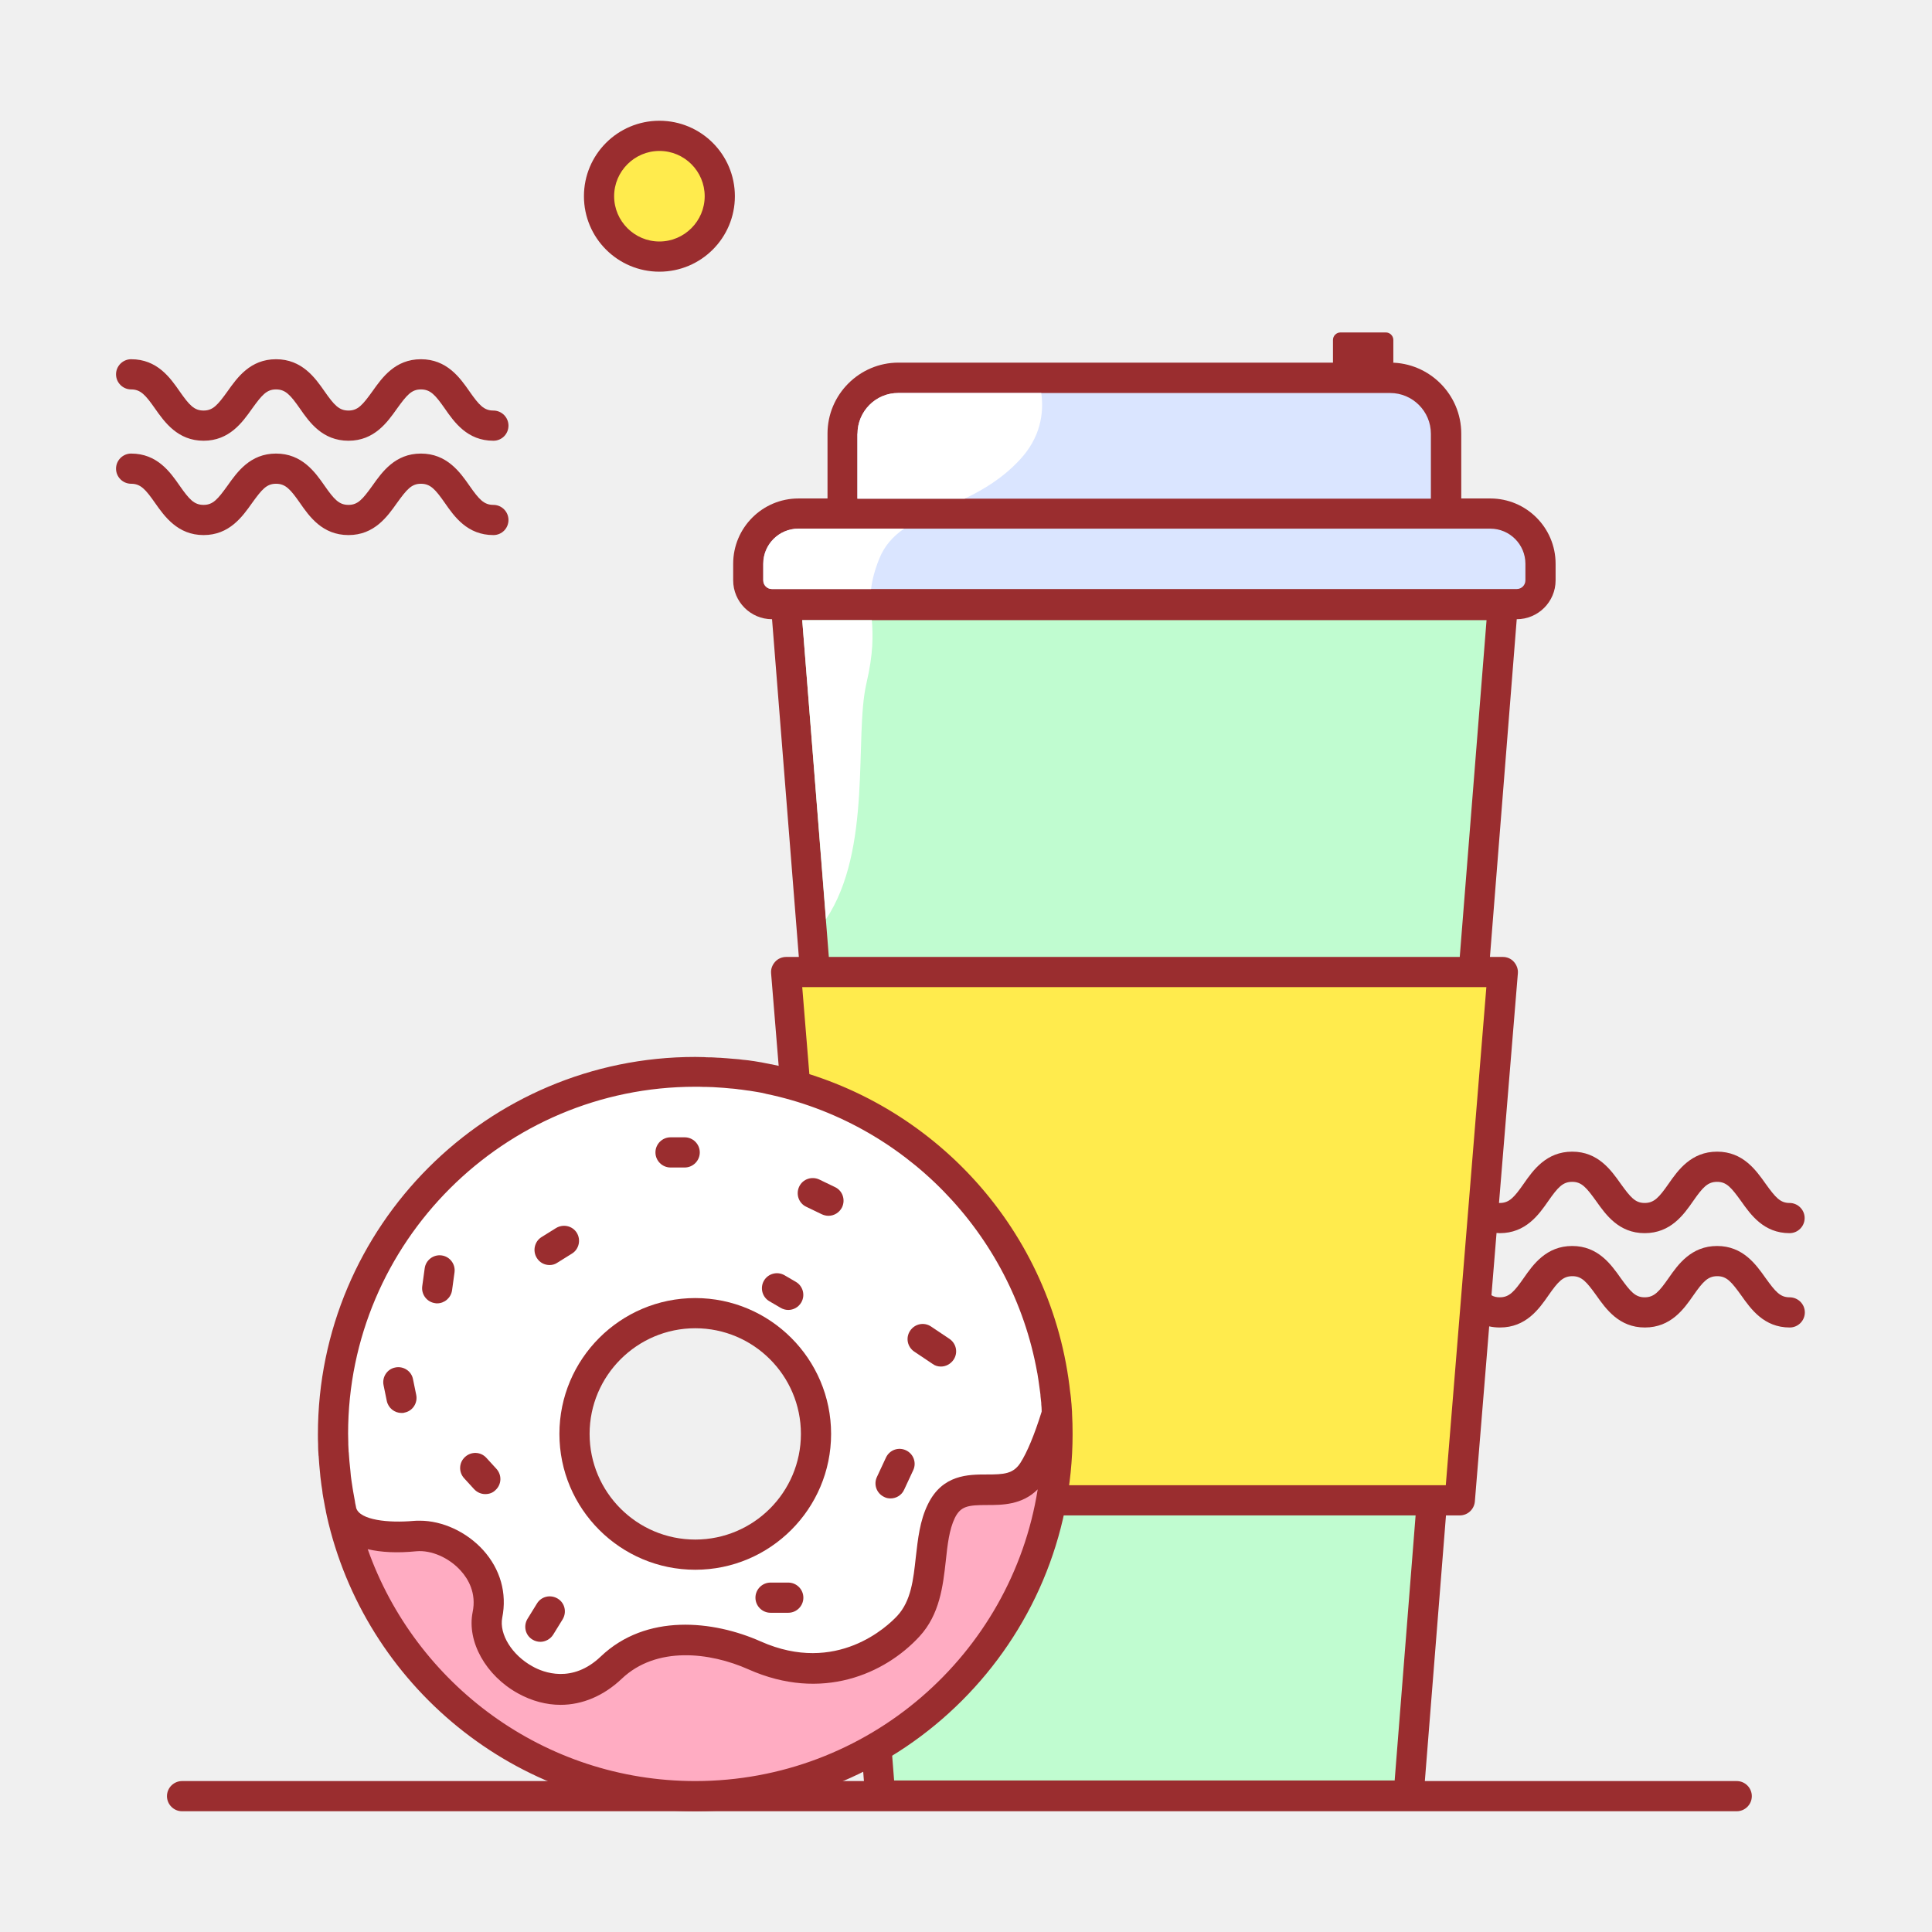
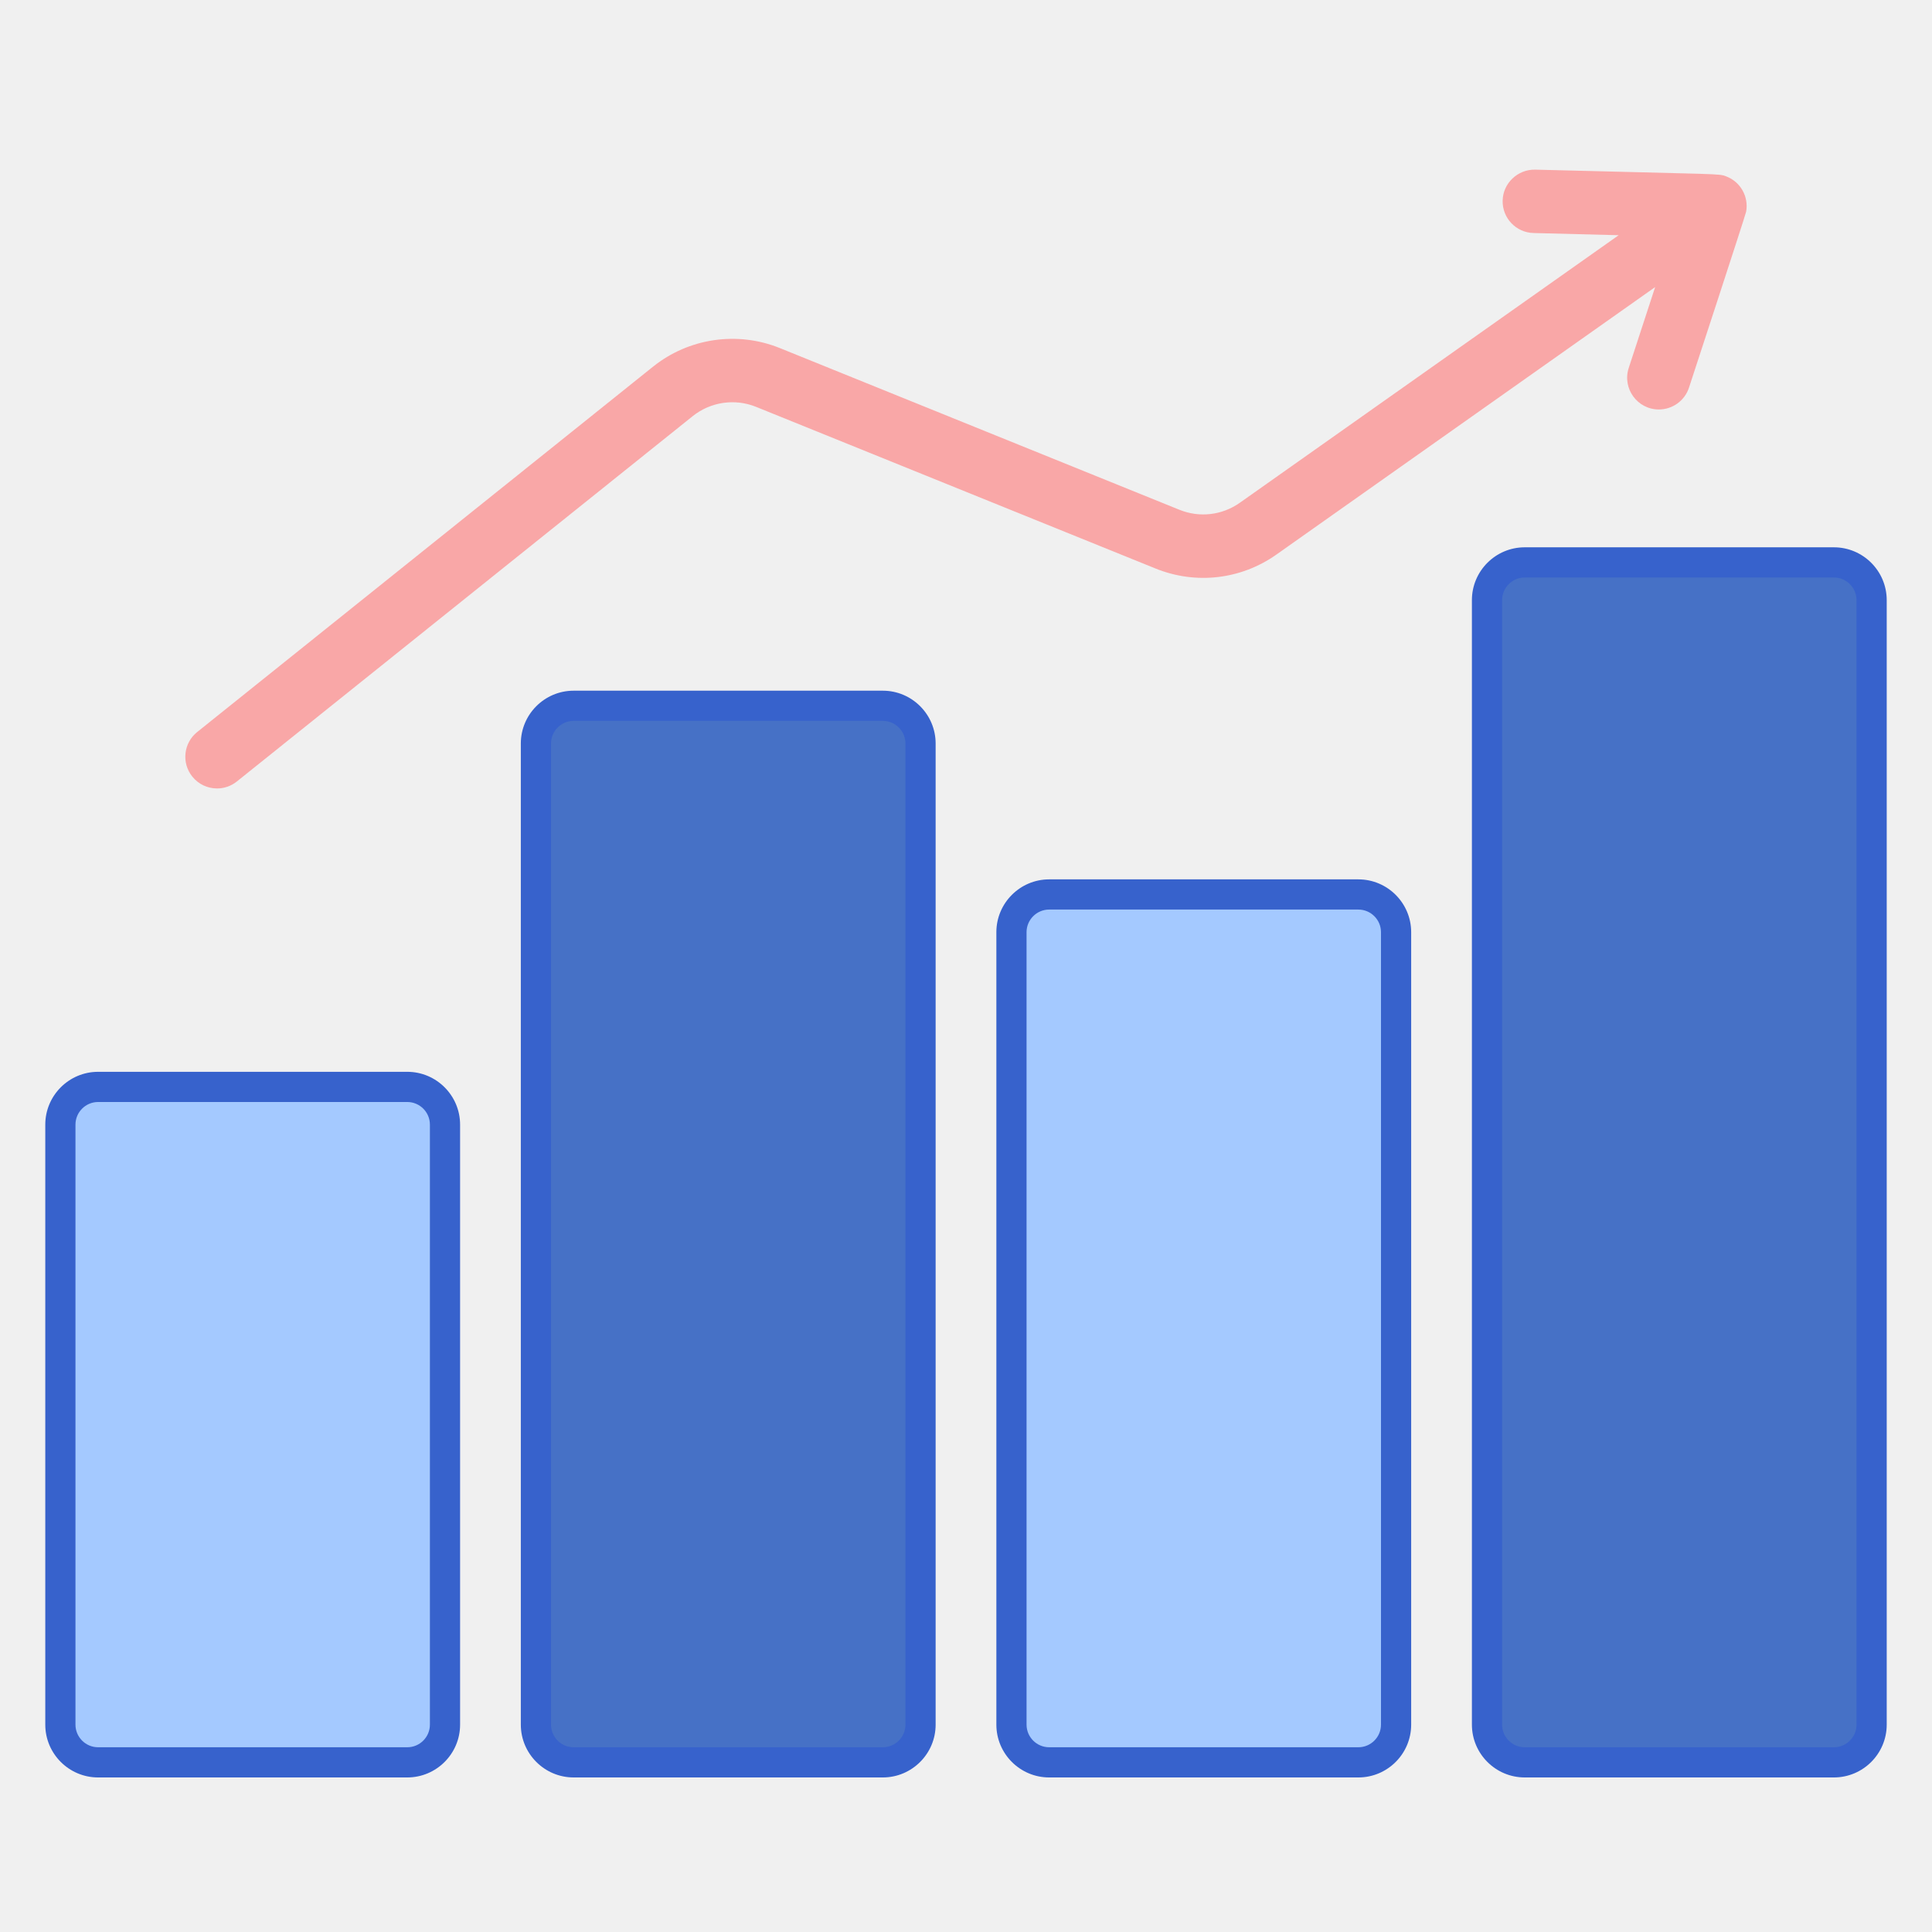
- <svg xmlns="http://www.w3.org/2000/svg" width="800px" height="800px" viewBox="0 0 1024 1024" class="icon" version="1.1">
-   <path d="M261.5 283.6c-13.8 0-20.7-9.8-25.7-17-5.1-7.3-7.7-10.2-12.7-10.2s-7.5 3-12.7 10.2c-5.1 7.2-12 17-25.7 17-13.8 0-20.7-9.8-25.7-17-5.1-7.3-7.7-10.2-12.7-10.2s-7.5 3-12.7 10.2c-5.1 7.2-12 17-25.7 17s-20.7-9.9-25.7-17c-5.1-7.3-7.7-10.2-12.7-10.2-4.4 0-8-3.6-8-8s3.6-8 8-8c13.8 0 20.7 9.8 25.7 17 5.1 7.3 7.7 10.2 12.7 10.2s7.5-3 12.7-10.2c5.1-7.2 12-17 25.7-17s20.7 9.8 25.7 17c5.1 7.3 7.7 10.2 12.7 10.2 5 0 7.5-3 12.7-10.2 5.1-7.2 12-17 25.7-17s20.7 9.8 25.7 17c5.1 7.3 7.7 10.2 12.7 10.2 4.4 0 8 3.6 8 8s-3.5 8-8 8zM261.5 233.6c-13.8 0-20.7-9.8-25.7-17-5.1-7.3-7.7-10.2-12.7-10.2s-7.5 3-12.7 10.2c-5.1 7.2-12 17-25.7 17-13.8 0-20.7-9.8-25.7-17-5.1-7.3-7.7-10.2-12.7-10.2s-7.5 3-12.7 10.2c-5.1 7.2-12 17-25.7 17s-20.7-9.9-25.7-17c-5.1-7.3-7.7-10.2-12.7-10.2-4.4 0-8-3.6-8-8s3.6-8 8-8c13.8 0 20.7 9.8 25.7 17 5.1 7.3 7.7 10.2 12.7 10.2s7.5-3 12.7-10.2c5.1-7.2 12-17 25.7-17s20.7 9.8 25.7 17c5.1 7.3 7.7 10.2 12.7 10.2 5 0 7.5-3 12.7-10.2 5.1-7.2 12-17 25.7-17s20.7 9.8 25.7 17c5.1 7.3 7.7 10.2 12.7 10.2 4.4 0 8 3.6 8 8s-3.5 8-8 8z" fill="#9A2D2F" />
-   <path d="M349.5 104m-32 0a32 32 0 1 0 64 0 32 32 0 1 0-64 0Z" fill="#FFEB4D" />
-   <path d="M349.5 144c-22.1 0-40-17.9-40-40s17.9-40 40-40 40 17.9 40 40-17.9 40-40 40z m0-64c-13.2 0-24 10.8-24 24s10.8 24 24 24 24-10.8 24-24-10.7-24-24-24z" fill="#9A2D2F" />
-   <path d="M746.5 951h-280l-50-631h380z" fill="#C0FCD0" />
-   <path d="M773.6 794.5l22.9-280h-380l22.9 280z" fill="#FFEB4D" />
-   <path d="M804 320.5H409.1c-6.9 0-12.6-5.6-12.6-12.6v-8.8c0-14.7 11.9-26.6 26.6-26.6h366.7c14.7 0 26.6 11.9 26.6 26.6v8.8c0.1 7-5.5 12.6-12.4 12.6z" fill="#DAE5FF" />
-   <path d="M766.5 273h-320v-42.4c0-16.4 13.3-29.6 29.6-29.6h260.7c16.4 0 29.6 13.3 29.6 29.6V273z" fill="#DAE5FF" />
-   <path d="M948.5 687.6c-5 0-7.5-3-12.7-10.2-5.1-7.2-12-17-25.7-17s-20.7 9.8-25.7 17c-5.1 7.3-7.7 10.2-12.7 10.2-5 0-7.5-3-12.7-10.2-5.1-7.2-12-17-25.7-17s-20.7 9.8-25.7 17c-5.1 7.3-7.7 10.2-12.7 10.2-1.7 0-3.1-0.3-4.4-1.1l2.7-33c0.6 0 1.1 0.1 1.7 0.1 13.8 0 20.7-9.8 25.7-17 5.1-7.3 7.7-10.2 12.7-10.2s7.5 3 12.7 10.2c5.1 7.2 12 17 25.7 17 13.8 0 20.7-9.8 25.7-17 5.1-7.3 7.7-10.2 12.7-10.2 5 0 7.5 3 12.7 10.2 5.1 7.2 12 17 25.7 17 4.4 0 8-3.6 8-8s-3.6-8-8-8c-5 0-7.5-3-12.7-10.2-5.1-7.2-12-17-25.7-17s-20.7 9.8-25.7 17c-5.1 7.3-7.7 10.2-12.7 10.2-5 0-7.5-3-12.7-10.2-5.1-7.2-12-17-25.7-17s-20.7 9.8-25.7 17c-5.1 7.3-7.7 10.2-12.7 10.2h-0.4l10-121.7c0.2-2.2-0.6-4.4-2.1-6.1s-3.6-2.6-5.9-2.6h-6.8l14.2-179c11.3 0 20.6-9.2 20.6-20.6v-8.8c0-19.1-15.5-34.6-34.6-34.6h-15.4v-34.4c0-20.7-16.9-37.6-37.6-37.6h1.6v-12c0-2.2-1.8-4-4-4h-24c-2.2 0-4 1.8-4 4v12H476.2c-20.7 0-37.6 16.9-37.6 37.6v34.4h-15.4c-19.1 0-34.6 15.5-34.6 34.6v8.8c0 11.3 9.2 20.6 20.6 20.6l14.2 179h-6.7c-2.2 0-4.4 0.9-5.9 2.6s-2.3 3.8-2.1 6.1l22.9 280c0.3 4.2 3.8 7.3 8 7.3h7.3l11 140.8H96.5c-4.4 0-8 3.6-8 8s3.6 8 8 8h824c4.4 0 8-3.6 8-8s-3.6-8-8-8H755.2l11.2-140.8h7.3c4.2 0 7.6-3.2 8-7.3l7.6-92.9c1.8 0.4 3.7 0.6 5.7 0.6 13.8 0 20.7-9.8 25.7-17 5.1-7.3 7.7-10.2 12.7-10.2s7.5 3 12.7 10.2c5.1 7.2 12 17 25.7 17 13.8 0 20.7-9.8 25.7-17 5.1-7.3 7.7-10.2 12.7-10.2 5 0 7.5 3 12.7 10.2 5.1 7.2 12 17 25.7 17 4.4 0 8-3.6 8-8s-3.6-8-8.1-8z m-494-457.7c0-11.9 9.7-21.6 21.6-21.6h260.7c11.9 0 21.6 9.7 21.6 21.6v34.4h-304v-34.4z m8.3 573.3h287.5l-11.1 140.5H473.9l-11.1-140.5z m303.5-16H446.8l-21.6-264h362.6l-21.5 264z m7.4-280H439.3l-14.1-178.5h362.7l-14.2 178.5z m-364.6-195c-2.5 0-4.6-2-4.6-4.6v-8.8c0-10.3 8.4-18.6 18.6-18.6H789.9c10.3 0 18.6 8.4 18.6 18.6v8.8c0 2.5-2 4.6-4.6 4.6H409.1z" fill="#9A2D2F" />
-   <path d="M368.5 568c-106 0-192 86-192 192s86 192 192 192 192-86 192-192-85.9-192-192-192z m0 256c-35.3 0-64-28.7-64-64s28.7-64 64-64 64 28.7 64 64-28.6 64-64 64z" fill="#FFACC2" />
-   <path d="M368.5 568c-106 0-192 86-192 192 0 14.2 1.5 27.9 4.5 41.2 3.7 14.4 27.9 14.1 39.1 13 19-1.8 43.4 16.8 38.4 41.8s35.3 56.9 65.6 28c21.5-20.5 53.5-16.5 76-6.5 39.3 17.4 69-2 81.5-15.5 15.5-16.7 8.7-43 17.5-61 10.8-22 35.5-1.1 48.5-21 4.9-7.5 9.2-19.1 12.7-30.6C554.7 648.3 471 568 368.5 568z m0 256c-35.3 0-64-28.7-64-64s28.7-64 64-64 64 28.7 64 64-28.6 64-64 64z" fill="#FFFFFF" />
-   <path d="M568.2 748.9v-0.5c-0.1-1.5-0.2-2.9-0.3-4.4 0-0.3-0.1-0.6-0.1-0.9-0.1-1.3-0.2-2.7-0.4-4-0.1-0.7-0.2-1.5-0.3-2.2-0.1-0.9-0.2-1.7-0.3-2.6C556 649 491.5 581 408.9 564.1h-0.2l-4.5-0.9c-0.2 0-0.3-0.1-0.5-0.1-1.4-0.2-2.8-0.5-4.2-0.7-0.3 0-0.6-0.1-0.8-0.1-1.3-0.2-2.6-0.4-3.9-0.5-0.4 0-0.7-0.1-1.1-0.1-1.2-0.2-2.5-0.3-3.7-0.4-0.4 0-0.9-0.1-1.3-0.1-1.2-0.1-2.3-0.2-3.5-0.3-0.5 0-1-0.1-1.5-0.1-1.1-0.1-2.3-0.2-3.4-0.2-0.5 0-1.1-0.1-1.6-0.1-1.2-0.1-2.4-0.1-3.6-0.1-0.5 0-1 0-1.5-0.1-1.7 0-3.4-0.1-5.1-0.1-110.3 0-200 89.7-200 200 0 1.8 0 3.6 0.1 5.3v1c0 1.4 0.1 2.9 0.2 4.3 0 0.3 0 0.7 0.1 1 0.1 1.4 0.2 2.9 0.3 4.3 0 0.4 0.1 0.7 0.1 1.1 0.1 1.4 0.3 2.8 0.4 4.2 0 0.4 0.1 0.8 0.1 1.2 0.2 1.3 0.3 2.7 0.5 4 0.1 0.5 0.1 1 0.2 1.4 0.2 1.2 0.4 2.5 0.5 3.7l0.3 1.8c0.2 1.1 0.4 2.1 0.6 3.2 0.1 0.7 0.3 1.5 0.4 2.2 0.2 0.9 0.4 1.8 0.5 2.6 0.1 0.5 0.2 0.9 0.3 1.4 0 0.1 0 0.2 0.1 0.3v0.2c20 89.5 100 156.6 195.3 156.6 110.3 0 200-89.7 200-200 0-3.7-0.1-7.4-0.3-11.1zM368.5 576c1.6 0 3.1 0 4.7 0.1h1.4c1.1 0 2.2 0.1 3.3 0.1 0.5 0 1 0.1 1.5 0.1 1 0.1 2.1 0.1 3.1 0.2 0.5 0 1 0.1 1.4 0.1 1.1 0.1 2.1 0.2 3.2 0.3 0.4 0 0.9 0.1 1.3 0.1 1.1 0.1 2.2 0.2 3.3 0.4 0.4 0 0.7 0.1 1.1 0.1 1.2 0.2 2.3 0.3 3.5 0.5 0.3 0 0.6 0.1 0.9 0.1 1.2 0.2 2.5 0.4 3.7 0.6 0.2 0 0.4 0.1 0.6 0.1 1.3 0.2 2.7 0.5 4 0.8 0.1 0 0.2 0 0.3 0.1 73.2 15.1 130.6 73.8 143.9 147.6 0 0.1 0 0.3 0.1 0.4 0.2 1.3 0.4 2.5 0.6 3.8 0.1 0.5 0.1 0.9 0.2 1.4 0.1 0.9 0.3 1.9 0.4 2.9 0.1 0.7 0.2 1.4 0.3 2.2 0.1 0.7 0.2 1.4 0.2 2.1l0.3 2.7c0.1 0.5 0.1 1.1 0.1 1.6 0.1 1 0.2 2.1 0.2 3.1v0.7c-3.8 12.2-7.7 21.6-11.3 27.2-3.8 5.8-8.7 6.1-17.7 6.1-9.9 0-23.6 0-31.3 15.8-4.3 8.7-5.3 18.5-6.4 28-1.3 11.9-2.5 23.2-9.8 31.1-5 5.4-32.1 31.5-72.4 13.6-25.2-11.2-60.7-15-84.8 8-15.1 14.4-30.4 8.5-36.2 5.2-10.9-6-17.7-17.1-16-25.8 2.6-13-1-25.7-10.1-35.8-8.8-9.7-21.6-15.6-33.6-15.6-1.1 0-2.2 0-3.2 0.1-13.4 1.2-28.5-0.4-30.5-6.8l-0.3-1.5c-0.2-0.7-0.3-1.5-0.4-2.2-0.1-0.7-0.3-1.5-0.4-2.2-0.2-0.9-0.3-1.8-0.5-2.8l-0.3-1.8c-0.2-1.1-0.3-2.2-0.5-3.3-0.1-0.5-0.1-0.9-0.2-1.4-0.2-1.2-0.3-2.4-0.4-3.6 0-0.4-0.1-0.8-0.1-1.1-0.1-1.3-0.3-2.6-0.4-3.9 0-0.3-0.1-0.7-0.1-1-0.1-1.3-0.2-2.6-0.3-4 0-0.3 0-0.6-0.1-0.9-0.1-1.3-0.1-2.6-0.2-4v-0.9c0-1.6-0.1-3.3-0.1-4.9 0-101.3 82.6-183.8 184-183.8z m0 368c-80.1 0-148.3-51.4-173.6-122.9 7.2 1.7 15.8 2.1 25.8 1.1 7.9-0.7 17.3 3.4 23.5 10.3 4 4.4 8.4 11.9 6.3 22-3.1 15.6 7 33.6 24 43 7.4 4.1 15.1 6.1 22.6 6.1 11.5 0 22.8-4.7 32.4-13.8 18.4-17.5 46.8-14.1 67.2-5 38.9 17.3 72.3 2.4 90.6-17.4 10.8-11.7 12.5-26.8 14-40.2 0.9-8.5 1.8-16.5 4.8-22.7 3.1-6.2 6.9-6.8 16.9-6.8 8.1 0 18.7 0 27-8.3C536.1 876.9 460 944 368.5 944z" fill="#9A2D2F" />
-   <path d="M368.5 832c39.7 0 72-32.3 72-72s-32.3-72-72-72-72 32.3-72 72 32.3 72 72 72z m0-128c30.9 0 56 25.1 56 56s-25.1 56-56 56-56-25.1-56-56 25.2-56 56-56z" fill="#9A2D2F" />
-   <path d="M291.3 662.5l7.8-4.8" fill="#FFACC2" />
-   <path d="M291.3 670.5c-2.7 0-5.3-1.3-6.8-3.8-2.3-3.7-1.2-8.7 2.5-11l7.7-4.8c3.8-2.3 8.7-1.2 11 2.5 2.3 3.7 1.2 8.7-2.5 11l-7.7 4.8c-1.3 0.9-2.7 1.3-4.2 1.3z" fill="#9A2D2F" />
-   <path d="M233 673.3l-1.3 9.5" fill="#FFACC2" />
-   <path d="M231.7 690.8c-0.4 0-0.7 0-1.1-0.1-4.4-0.6-7.4-4.7-6.8-9l1.3-9.5c0.6-4.4 4.7-7.4 9-6.8 4.4 0.6 7.4 4.7 6.8 9l-1.3 9.5c-0.6 4-4 6.9-7.9 6.9z" fill="#9A2D2F" />
-   <path d="M211.1 732.6l1.7 8.3" fill="#FFACC2" />
-   <path d="M212.8 748.9c-3.7 0-7-2.6-7.8-6.4l-1.7-8.3c-0.9-4.3 1.9-8.6 6.2-9.4 4.3-0.9 8.6 1.9 9.4 6.2l1.7 8.3c0.9 4.3-1.9 8.6-6.2 9.4-0.5 0.2-1 0.2-1.6 0.2z" fill="#9A2D2F" />
-   <path d="M252 778.2l5.2 5.7" fill="#FFACC2" />
-   <path d="M257.2 791.9c-2.2 0-4.3-0.9-5.9-2.6l-5.3-5.8c-3-3.3-2.8-8.3 0.5-11.3s8.3-2.8 11.3 0.5l5.3 5.8c3 3.3 2.8 8.3-0.5 11.3-1.5 1.5-3.4 2.1-5.4 2.1z" fill="#9A2D2F" />
-   <path d="M291.3 854.1l-4.9 8.1" fill="#FFACC2" />
-   <path d="M286.4 870.2c-1.4 0-2.9-0.4-4.2-1.2-3.8-2.3-4.9-7.2-2.6-11l5-8.1c2.3-3.8 7.2-4.9 11-2.6 3.8 2.3 4.9 7.2 2.6 11l-5 8.1c-1.5 2.4-4.2 3.8-6.8 3.8z" fill="#9A2D2F" />
-   <path d="M355.3 610.8h7.6" fill="#FFACC2" />
-   <path d="M362.9 618.8h-7.5c-4.4 0-8-3.6-8-8s3.6-8 8-8h7.5c4.4 0 8 3.6 8 8s-3.6 8-8 8z" fill="#9A2D2F" />
-   <path d="M430.8 632.3l8.3 4.1" fill="#FFFFFF" />
-   <path d="M439.1 644.4c-1.2 0-2.4-0.3-3.5-0.8l-8.3-4c-4-1.9-5.6-6.7-3.7-10.7s6.7-5.6 10.7-3.7l8.3 4c4 1.9 5.6 6.7 3.7 10.7-1.4 2.8-4.2 4.5-7.2 4.5z" fill="#9A2D2F" />
-   <path d="M411.8 682.8l6 3.5" fill="#FFFFFF" />
-   <path d="M417.8 694.3c-1.4 0-2.8-0.4-4-1.1l-6-3.5c-3.8-2.2-5.1-7.1-2.9-10.9 2.2-3.8 7.1-5.1 10.9-2.9l6 3.5c3.8 2.2 5.1 7.1 2.9 10.9-1.5 2.6-4.2 4-6.9 4z" fill="#9A2D2F" />
-   <path d="M489 709.8l9.7 6.5" fill="#FFFFFF" />
-   <path d="M498.7 724.3c-1.5 0-3.1-0.4-4.4-1.4l-9.7-6.5c-3.7-2.5-4.7-7.4-2.2-11.1 2.5-3.7 7.4-4.7 11.1-2.2l9.7 6.5c3.7 2.5 4.7 7.4 2.2 11.1-1.6 2.3-4.1 3.6-6.7 3.6z" fill="#9A2D2F" />
-   <path d="M476.9 775.9l-4.9 10.3" fill="#FFFFFF" />
-   <path d="M472 794.2c-1.1 0-2.3-0.2-3.4-0.8-4-1.9-5.7-6.6-3.8-10.6l4.8-10.3c1.9-4 6.6-5.7 10.6-3.8 4 1.9 5.7 6.6 3.8 10.6l-4.8 10.3c-1.3 2.9-4.2 4.6-7.2 4.6z" fill="#9A2D2F" />
-   <path d="M408.4 846.8h9.4" fill="#FFFFFF" />
-   <path d="M417.8 854.8h-9.4c-4.4 0-8-3.6-8-8s3.6-8 8-8h9.4c4.4 0 8 3.6 8 8s-3.6 8-8 8z" fill="#9A2D2F" />
-   <path d="M423.2 280.2c-10.3 0-18.6 8.4-18.6 18.6v8.8c0 2.5 2 4.6 4.6 4.6h52.5c0.5-4.4 1.7-9.5 4.3-16 2.8-7 7.4-12 13.2-16h-56zM454.5 229.9v34.4h56.8c10-4.8 20.2-10.9 29.2-20.6 10.9-11.7 12.9-24.5 11.4-35.4h-75.8c-11.9-0.1-21.6 9.7-21.6 21.6zM459.2 362.3c3.8-16.2 3.5-25.8 2.9-33.6h-36.9l12.6 158.5c24.7-37.1 14.9-96.7 21.4-124.9z" fill="#FFFFFF" />
+ <svg xmlns="http://www.w3.org/2000/svg" version="1.1" id="Layer_1" x="0px" y="0px" viewBox="0 0 256 256" style="enable-background:new 0 0 256 256;" xml:space="preserve">
+   <style type="text/css">
+ 	.st0{fill:#4671C6;}
+ 	.st1{fill:#F9CFCF;}
+ 	.st2{fill:#F9A7A7;}
+ 	.st3{fill:#A4C9FF;}
+ 	.st4{fill:#3762CC;}
+ 	.st5{fill:#E0EBFC;}
+ 	.st6{fill:#6BDDDD;}
+ 	.st7{fill:#B9BEFC;}
+ 	.st8{fill:#FFEA92;}
+ 	.st9{fill:#EAA97D;}
+ 	.st10{fill:#FFEA94;}
+ 	.st11{fill:#FFE164;}
+ 	.st12{fill:#FFDC85;}
+ 	.st13{fill:#FFFFFF;}
+ 	.st14{fill:#383838;}
+ </style>
+   <g>
+     <g>
+       <path class="st3" d="M53.965,233.521H13c-2.761,0-5-2.239-5-5v-79.5c0-2.761,2.239-5,5-5h40.965c2.761,0,5,2.239,5,5v79.5    C58.965,231.283,56.727,233.521,53.965,233.521z" />
+     </g>
+     <g>
+       <path class="st0" d="M116.977,233.521H76.012c-2.761,0-5-2.239-5-5v-130c0-2.761,2.239-5,5-5h40.965c2.761,0,5,2.239,5,5v130    C121.977,231.283,119.738,233.521,116.977,233.521z" />
+     </g>
+     <g>
+       <path class="st3" d="M179.988,233.521h-40.965c-2.761,0-5-2.239-5-5v-105c0-2.761,2.239-5,5-5h40.965c2.761,0,5,2.239,5,5v105    C184.988,231.283,182.75,233.521,179.988,233.521z" />
+     </g>
+     <g>
+       <path class="st0" d="M243,233.521h-40.965c-2.761,0-5-2.239-5-5v-149c0-2.761,2.239-5,5-5H243c2.761,0,5,2.239,5,5v149    C248,231.283,245.761,233.521,243,233.521z" />
+     </g>
+     <g>
+       <path class="st2" d="M228.712,23.365c-1-0.374-0.438-0.244-25.297-0.886c-2.295-0.045-4.247,1.771-4.308,4.09    c-0.059,2.319,1.772,4.247,4.09,4.307l11.285,0.291l-50.205,35.456c-2.346,1.656-5.337,2.002-7.998,0.925l-52.942-21.425    c-5.628-2.278-12.07-1.333-16.808,2.464L26.129,96.996c-1.81,1.451-2.101,4.094-0.65,5.904c0.83,1.035,2.049,1.574,3.28,1.574    c0.921,0,1.849-0.302,2.624-0.923l60.401-48.407c2.368-1.899,5.591-2.371,8.403-1.232l52.942,21.425    c5.322,2.153,11.302,1.463,15.994-1.85l50.192-35.447l-3.5,10.713c-0.885,2.711,1.138,5.505,3.994,5.505    c1.768,0,3.413-1.125,3.992-2.897c0.15-0.461,7.484-22.835,7.57-23.308C231.738,26.049,230.607,24.067,228.712,23.365z" />
+     </g>
+     <g>
+       <path class="st4" d="M53.965,235.521H13c-3.859,0-7-3.14-7-7v-79.5c0-3.86,3.141-7,7-7h40.965c3.859,0,7,3.14,7,7v79.5    C60.965,232.381,57.824,235.521,53.965,235.521z M13,146.021c-1.654,0-3,1.346-3,3v79.5c0,1.654,1.346,3,3,3h40.965    c1.654,0,3-1.346,3-3v-79.5c0-1.654-1.346-3-3-3H13z" />
+     </g>
+     <g>
+       <path class="st4" d="M116.977,235.521H76.012c-3.859,0-7-3.14-7-7v-130c0-3.86,3.141-7,7-7h40.965c3.859,0,7,3.14,7,7v130    C123.977,232.381,120.836,235.521,116.977,235.521z M76.012,95.521c-1.654,0-3,1.346-3,3v130c0,1.654,1.346,3,3,3h40.965    c1.654,0,3-1.346,3-3v-130c0-1.654-1.346-3-3-3H76.012z" />
+     </g>
+     <g>
+       <path class="st4" d="M179.988,235.521h-40.965c-3.859,0-7-3.14-7-7v-105c0-3.86,3.141-7,7-7h40.965c3.859,0,7,3.14,7,7v105    C186.988,232.381,183.848,235.521,179.988,235.521z M139.023,120.521c-1.654,0-3,1.346-3,3v105c0,1.654,1.346,3,3,3h40.965    c1.654,0,3-1.346,3-3v-105c0-1.654-1.346-3-3-3H139.023z" />
+     </g>
+     <g>
+       <path class="st4" d="M243,235.521h-40.965c-3.859,0-7-3.14-7-7v-149c0-3.86,3.141-7,7-7H243c3.859,0,7,3.14,7,7v149    C250,232.381,246.859,235.521,243,235.521z M202.035,76.521c-1.654,0-3,1.346-3,3v149c0,1.654,1.346,3,3,3H243    c1.654,0,3-1.346,3-3v-149c0-1.654-1.346-3-3-3H202.035z" />
+     </g>
+   </g>
</svg>
